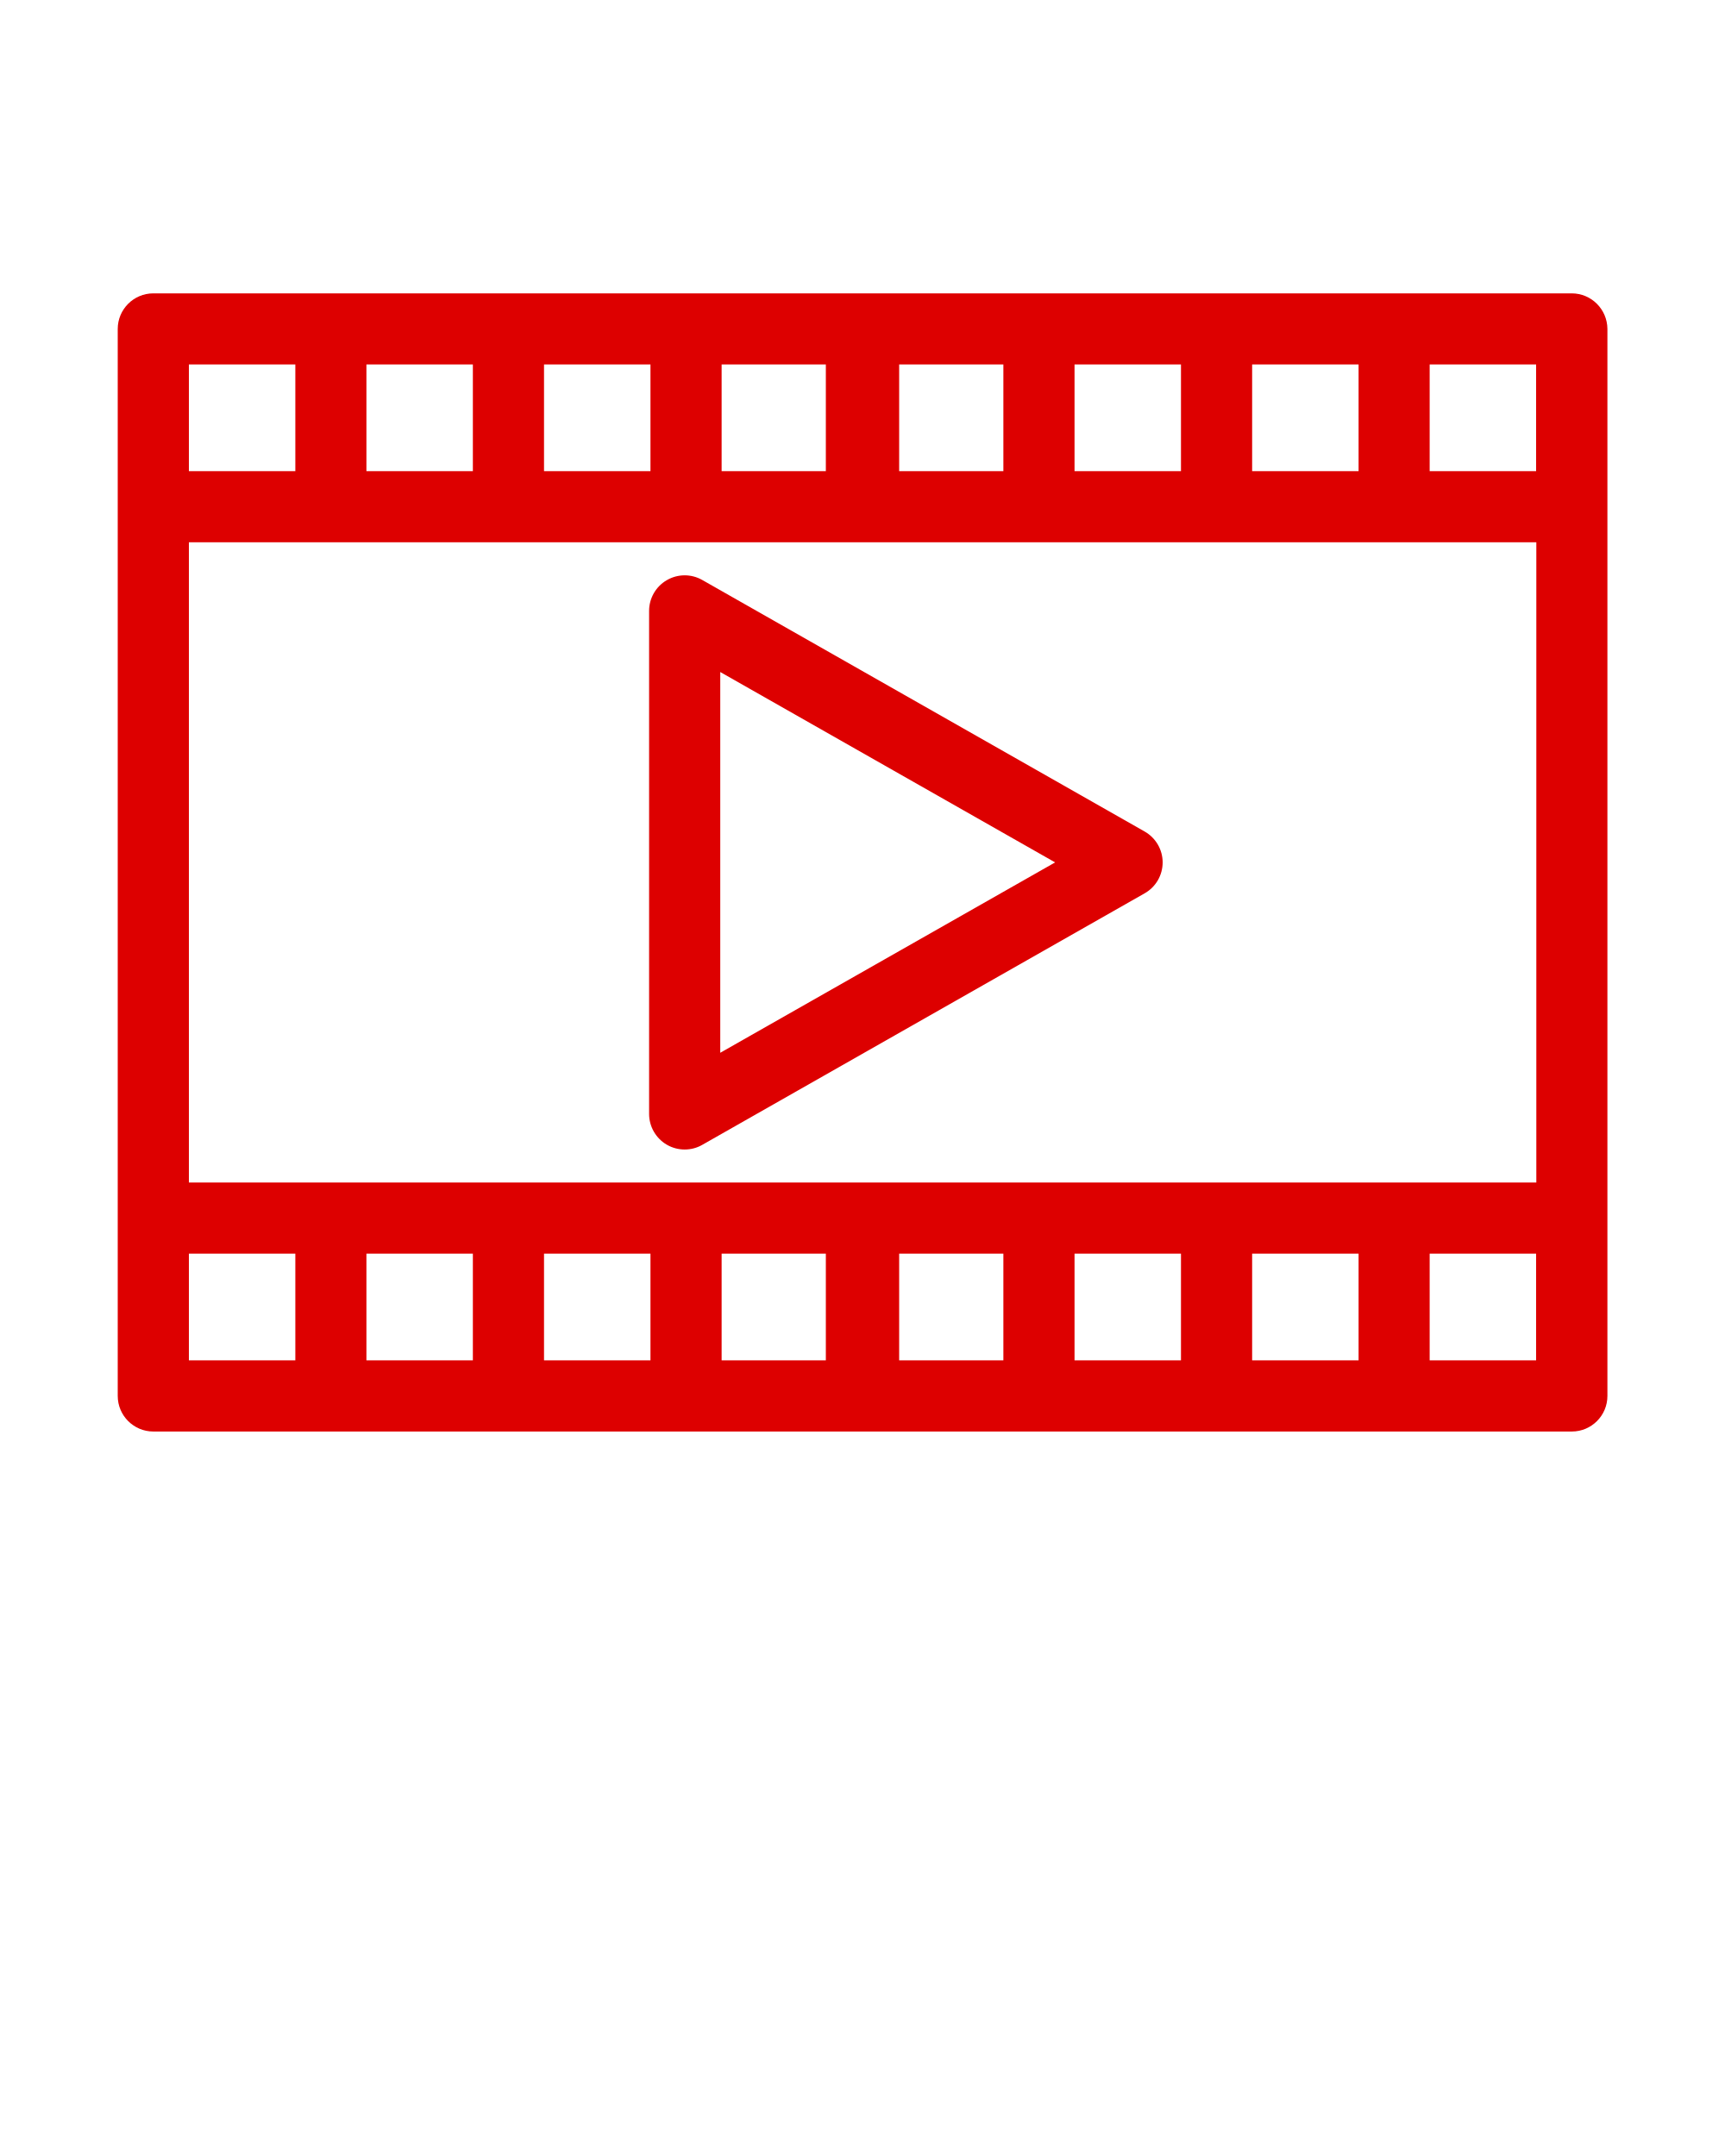
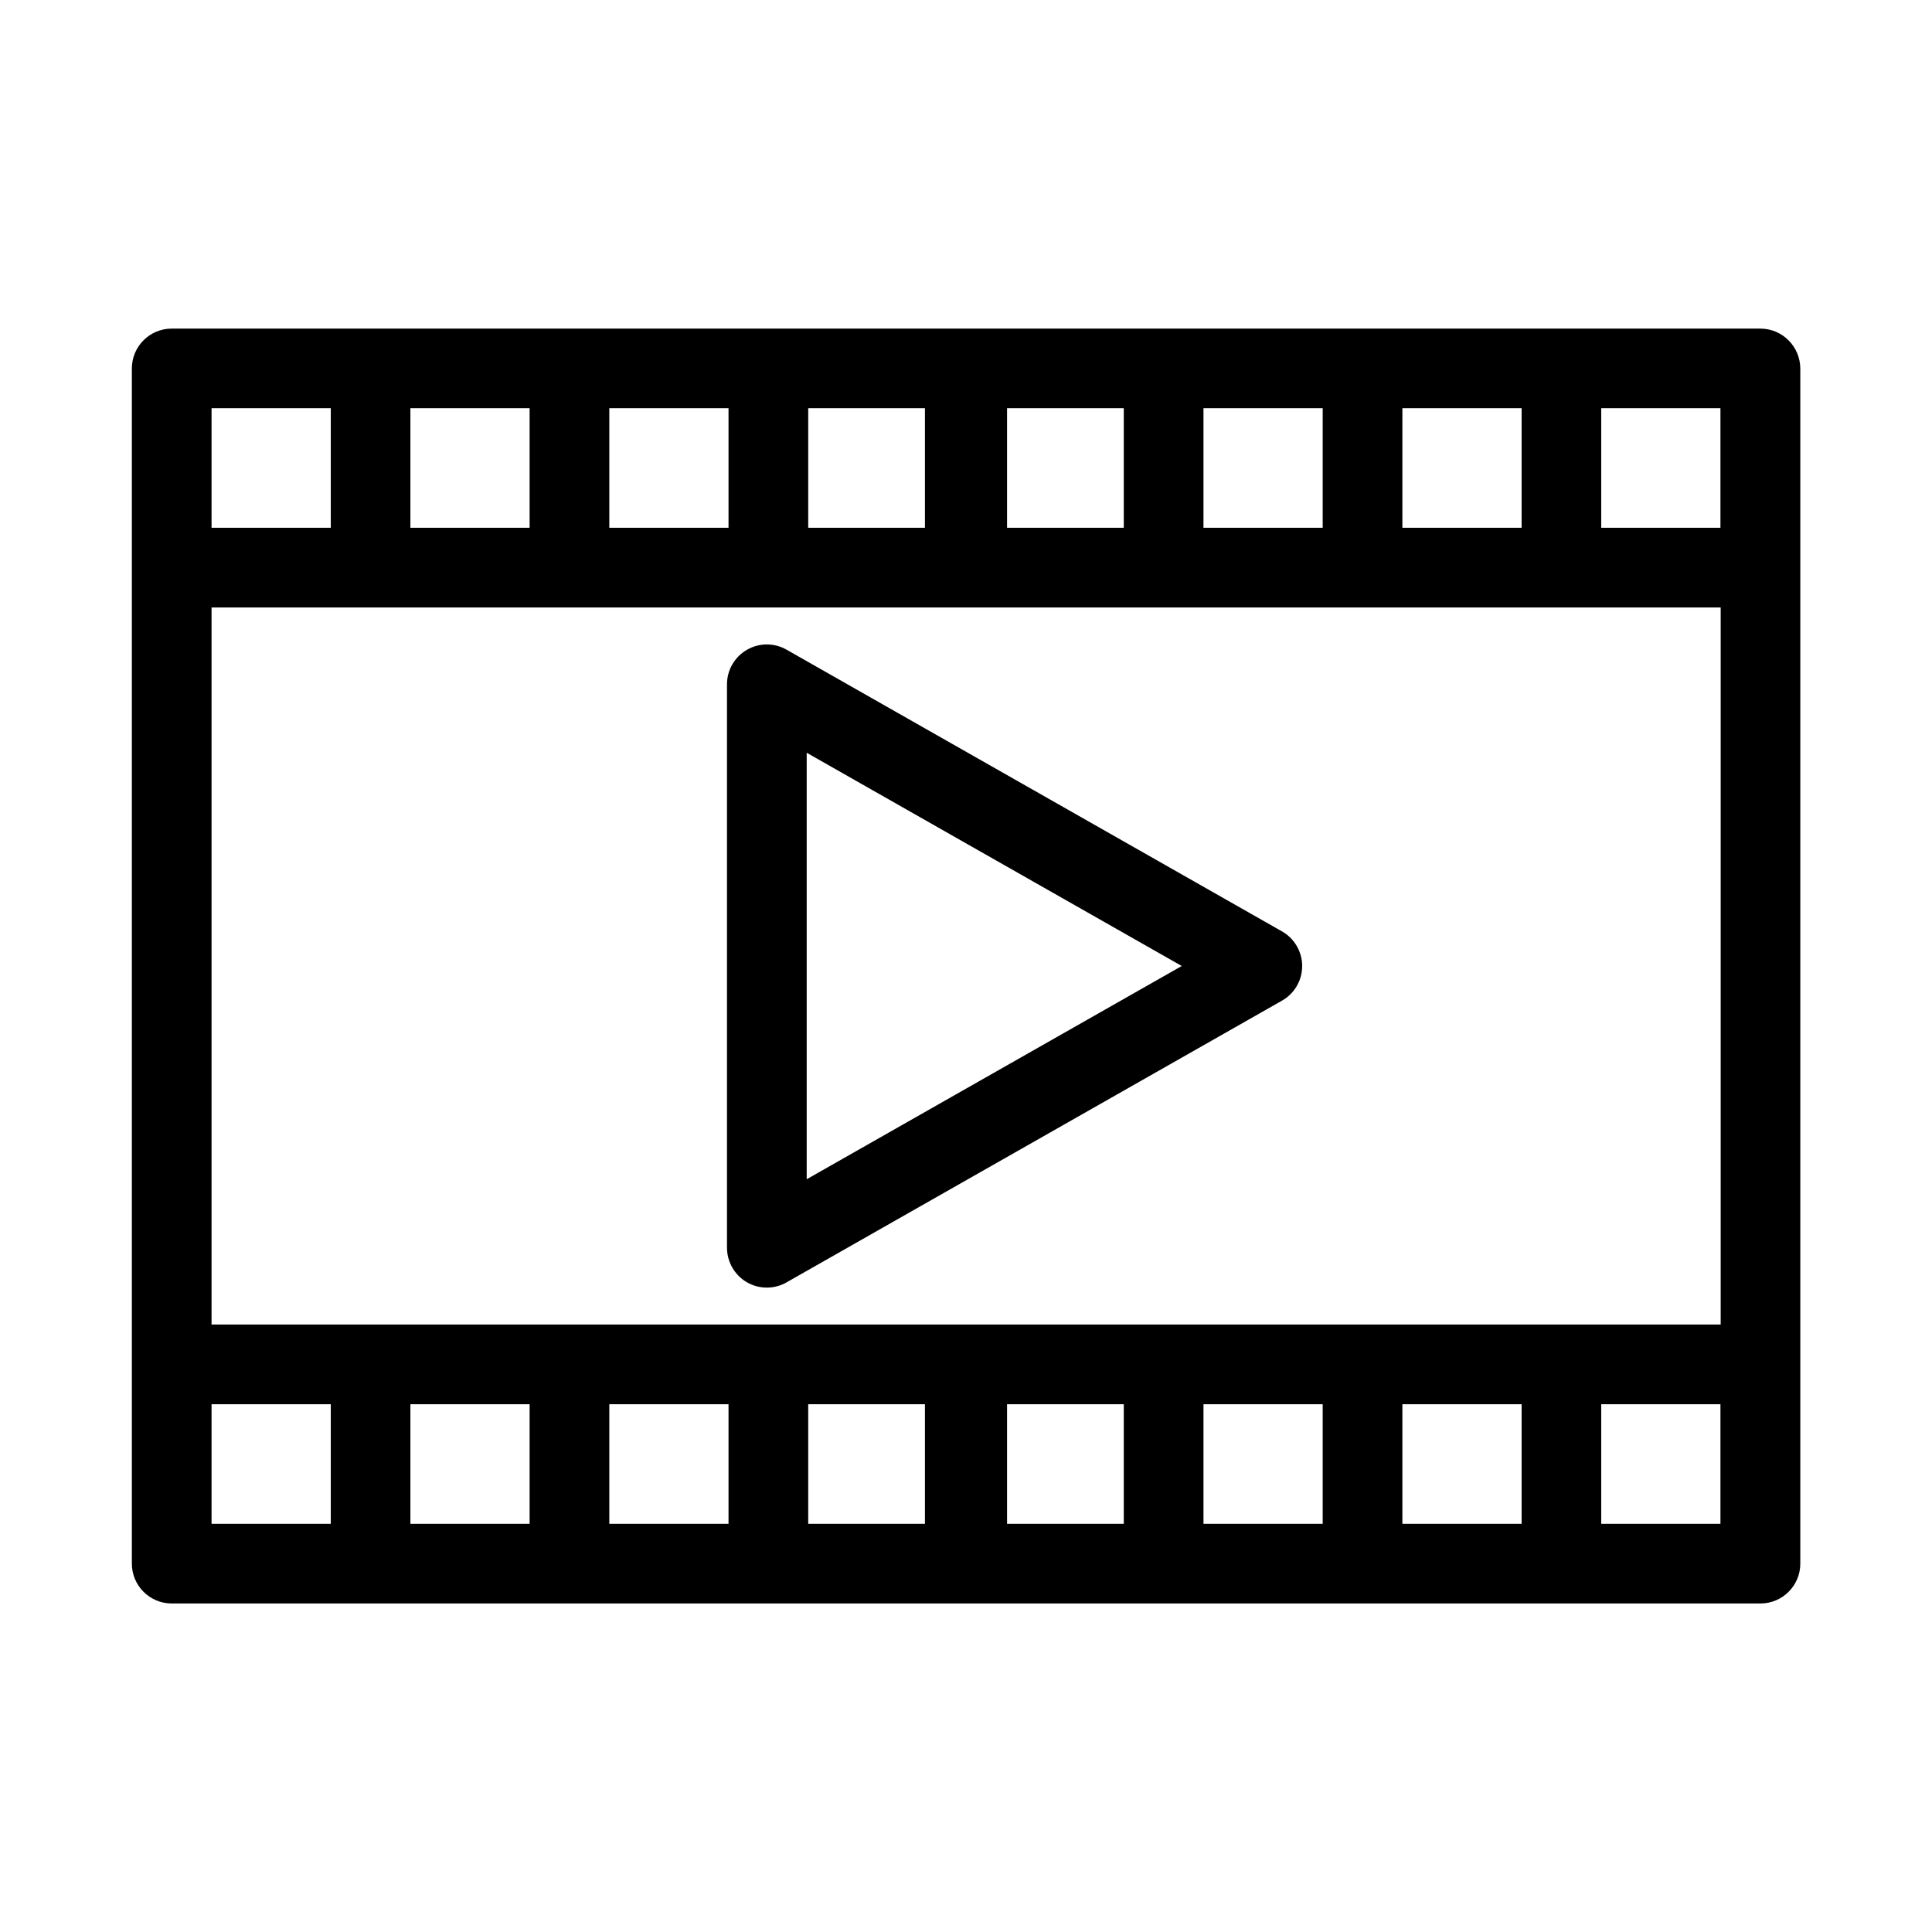
- <svg xmlns="http://www.w3.org/2000/svg" version="1.1" x="0px" y="0px" viewBox="0 0 24 30" style="enable-background:new 0 0 24 24;" xml:space="preserve">
-   <path fill="#DD0000" d="M15.925,11.57L9.77,8.07C9.617,7.983,9.429,7.984,9.277,8.073C9.125,8.161,9.031,8.324,9.031,8.5V15.5  c0,0.176,0.094,0.339,0.246,0.428c0.077,0.045,0.163,0.067,0.249,0.067c0.084,0,0.169-0.021,0.245-0.065l6.155-3.5  c0.155-0.088,0.25-0.252,0.25-0.43S16.08,11.658,15.925,11.57z M10.021,14.649V9.351L14.68,12L10.021,14.649z" />
-   <path fill="#DD0000" d="M21.867,4.082h-2.471h-2.471h-2.471h-2.44h-0.031h-2.44H7.074H4.604H2.133c-0.273,0-0.495,0.222-0.495,0.495v2.474v9.898  v2.475c0,0.273,0.222,0.495,0.495,0.495H2.34h2.263h2.471h2.471h2.44h0.031h2.44h2.471h2.471h2.471c0.273,0,0.495-0.222,0.495-0.495  v-2.475V7.051V4.577C22.362,4.303,22.14,4.082,21.867,4.082z M17.421,5.071h1.481v1.485h-1.481V5.071z M14.95,5.071h1.481v1.485  H14.95V5.071z M12.51,5.071h1.45v1.485h-1.45V5.071z M10.04,5.071h1.45v1.485h-1.45V5.071z M7.569,5.071H9.05v1.485H7.569V5.071z   M5.098,5.071h1.481v1.485H5.098V5.071z M2.628,5.071h1.481v1.485H2.628V5.071z M4.109,18.929H2.628v-1.485h1.481V18.929z   M6.579,18.929H5.098v-1.485h1.481V18.929z M9.05,18.929H7.569v-1.485H9.05V18.929z M11.49,18.929h-1.45v-1.485h1.45V18.929z   M13.96,18.929h-1.45v-1.485h1.45V18.929z M16.431,18.929H14.95v-1.485h1.481V18.929z M18.902,18.929h-1.481v-1.485h1.481V18.929z   M21.372,18.929h-1.481v-1.485h1.481V18.929z M21.372,16.454h-1.976h-2.471h-2.471h-2.44h-0.031h-2.44H7.074H4.604H2.628V7.546  h1.976h2.471h2.471h2.44h0.031h2.44h2.471h2.471h1.976V16.454z M21.372,6.556h-1.481V5.071h1.481V6.556z" />
+ <svg xmlns="http://www.w3.org/2000/svg" version="1.1" x="0px" y="0px" viewBox="0 0 24 24" style="enable-background:new 0 0 24 24;" xml:space="preserve">
+   <path d="M15.925,11.57L9.77,8.07C9.617,7.983,9.429,7.984,9.277,8.073C9.125,8.161,9.031,8.324,9.031,8.5V15.5  c0,0.176,0.094,0.339,0.246,0.428c0.077,0.045,0.163,0.067,0.249,0.067c0.084,0,0.169-0.021,0.245-0.065l6.155-3.5  c0.155-0.088,0.25-0.252,0.25-0.43S16.08,11.658,15.925,11.57z M10.021,14.649V9.351L14.68,12L10.021,14.649z" />
+   <path d="M21.867,4.082h-2.471h-2.471h-2.471h-2.44h-0.031h-2.44H7.074H4.604H2.133c-0.273,0-0.495,0.222-0.495,0.495v2.474v9.898  v2.475c0,0.273,0.222,0.495,0.495,0.495H2.34h2.263h2.471h2.471h2.44h0.031h2.44h2.471h2.471h2.471c0.273,0,0.495-0.222,0.495-0.495  v-2.475V7.051V4.577C22.362,4.303,22.14,4.082,21.867,4.082z M17.421,5.071h1.481v1.485h-1.481V5.071z M14.95,5.071h1.481v1.485  H14.95V5.071z M12.51,5.071h1.45v1.485h-1.45V5.071z M10.04,5.071h1.45v1.485h-1.45V5.071z M7.569,5.071H9.05v1.485H7.569V5.071z   M5.098,5.071h1.481v1.485H5.098V5.071z M2.628,5.071h1.481v1.485H2.628V5.071z M4.109,18.929H2.628v-1.485h1.481V18.929z   M6.579,18.929H5.098v-1.485h1.481V18.929z M9.05,18.929H7.569v-1.485H9.05V18.929z M11.49,18.929h-1.45v-1.485h1.45V18.929z   M13.96,18.929h-1.45v-1.485h1.45V18.929z M16.431,18.929H14.95v-1.485h1.481V18.929z M18.902,18.929h-1.481v-1.485h1.481V18.929z   M21.372,18.929h-1.481v-1.485h1.481V18.929z M21.372,16.454h-1.976h-2.471h-2.471h-2.44h-0.031h-2.44H7.074H4.604H2.628V7.546  h1.976h2.471h2.471h2.44h0.031h2.44h2.471h2.471h1.976V16.454z M21.372,6.556h-1.481V5.071h1.481V6.556z" />
</svg>
